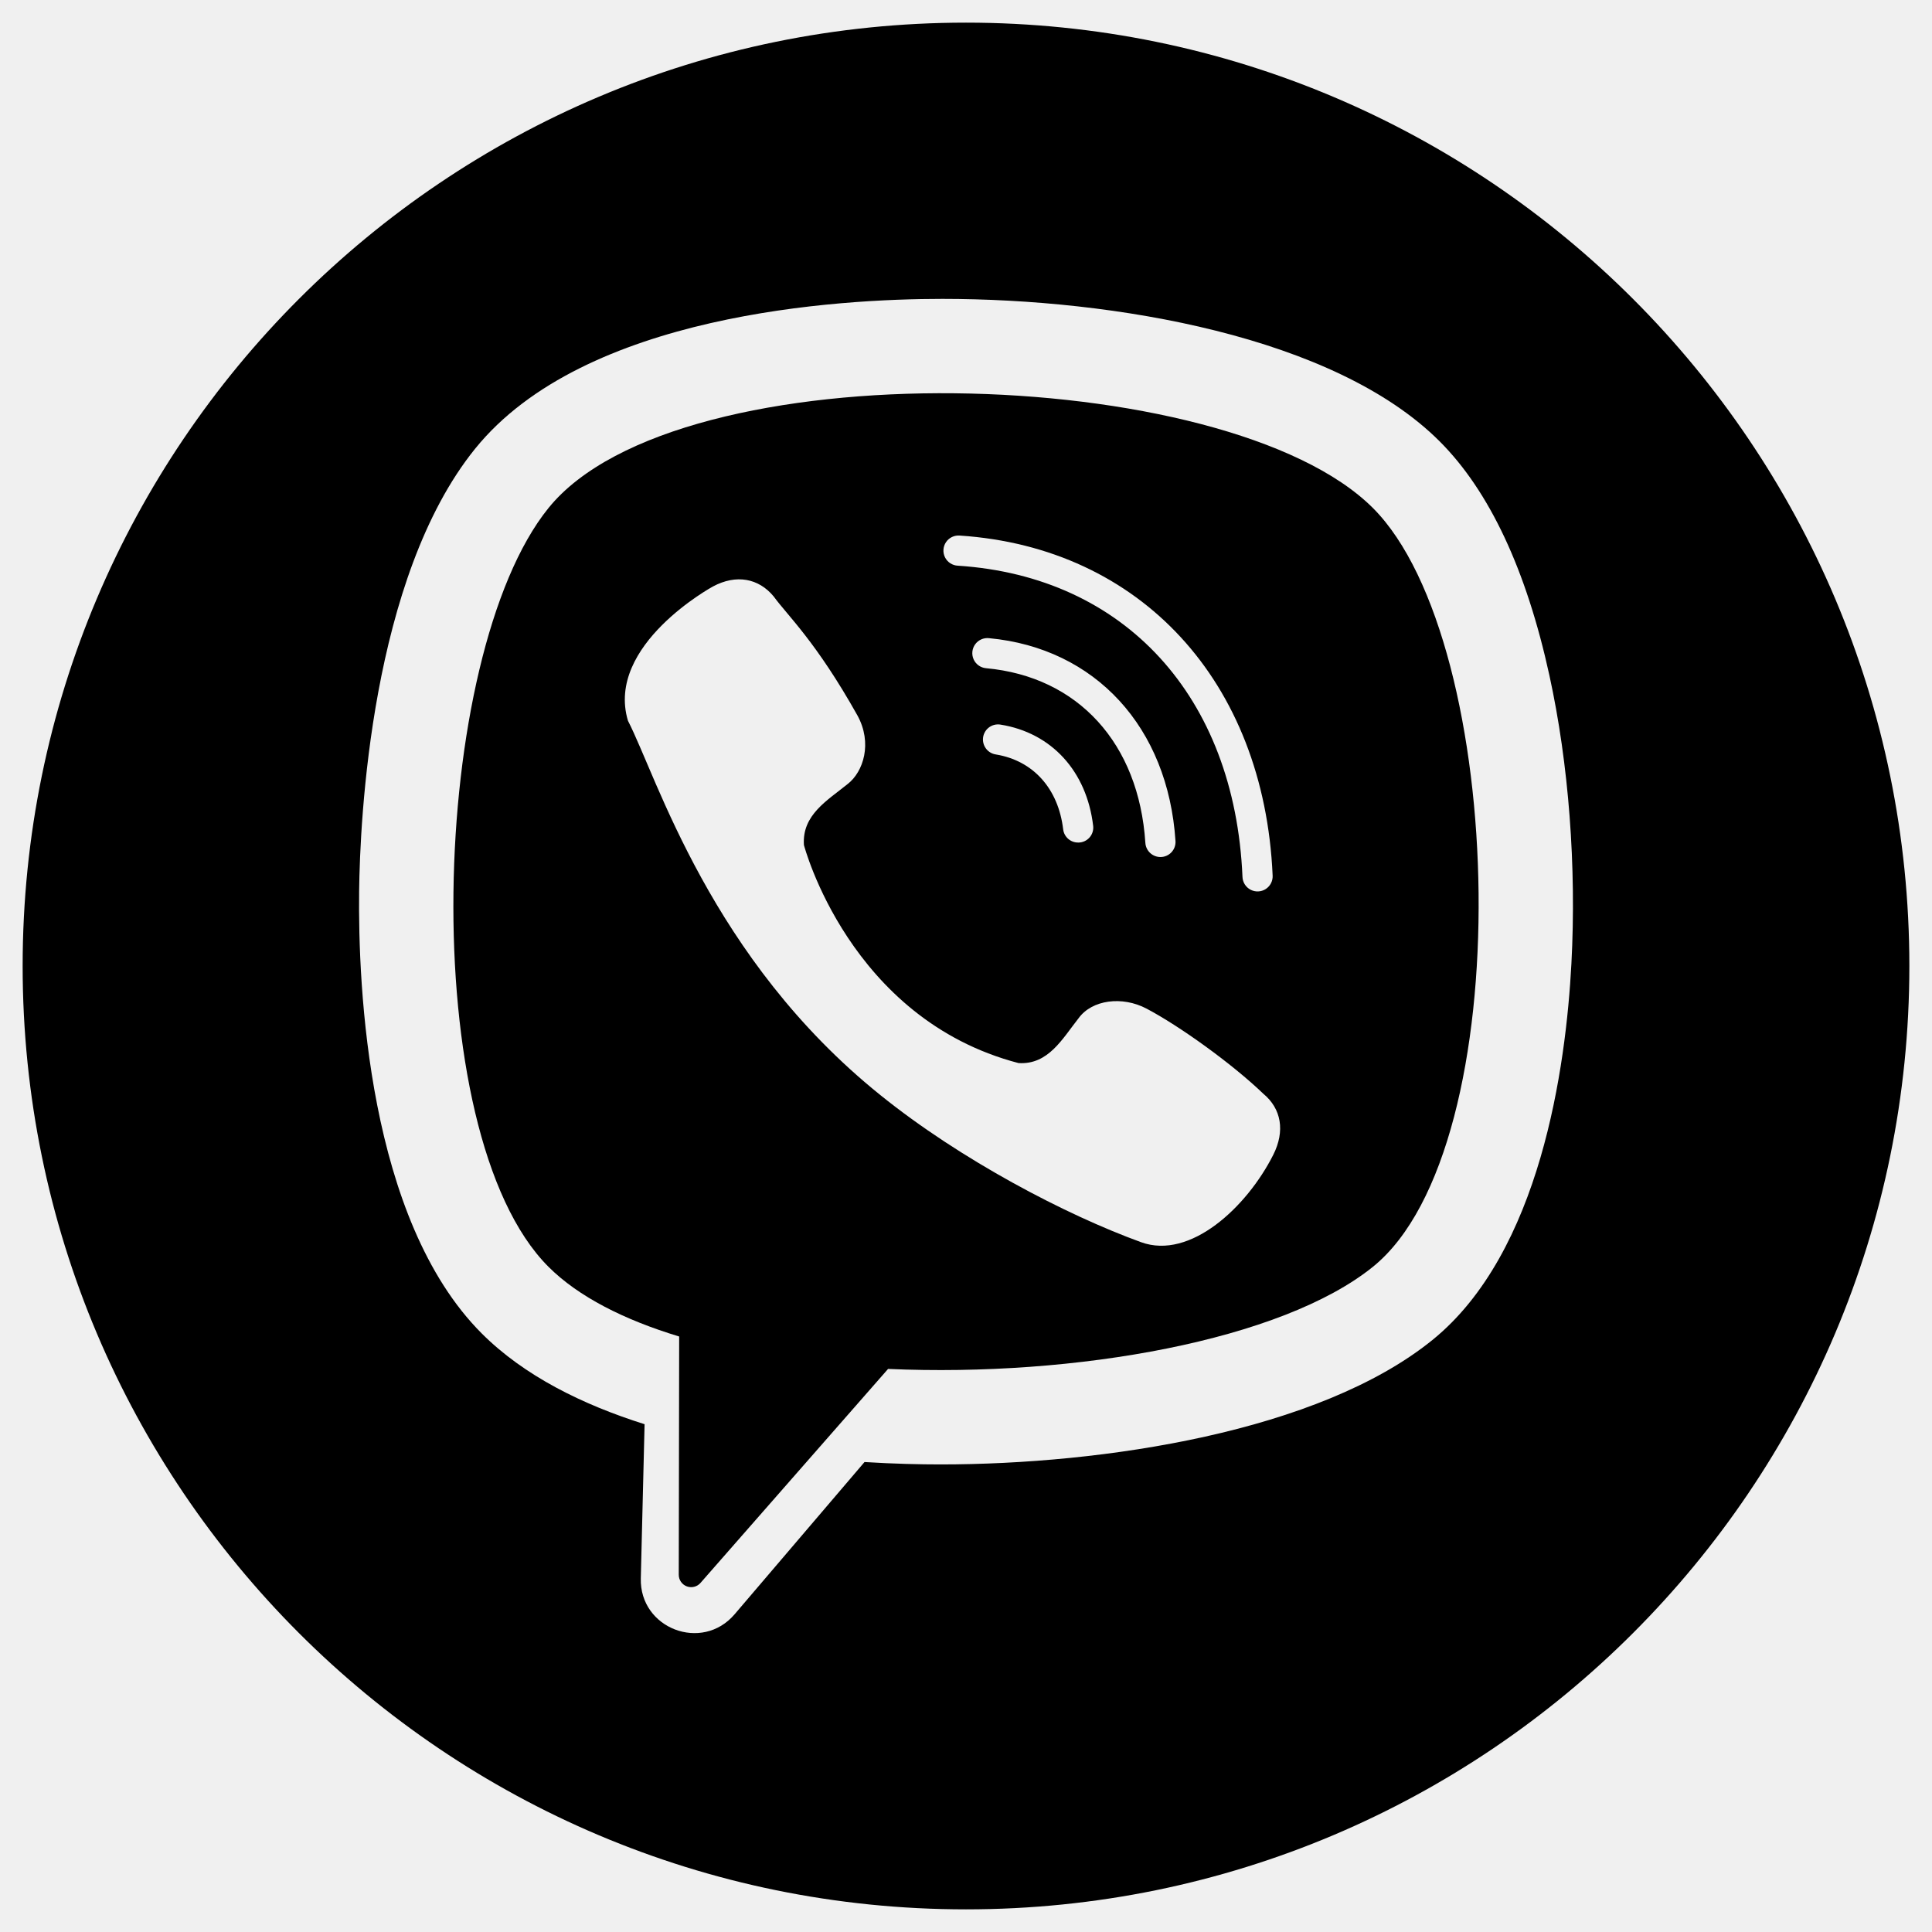
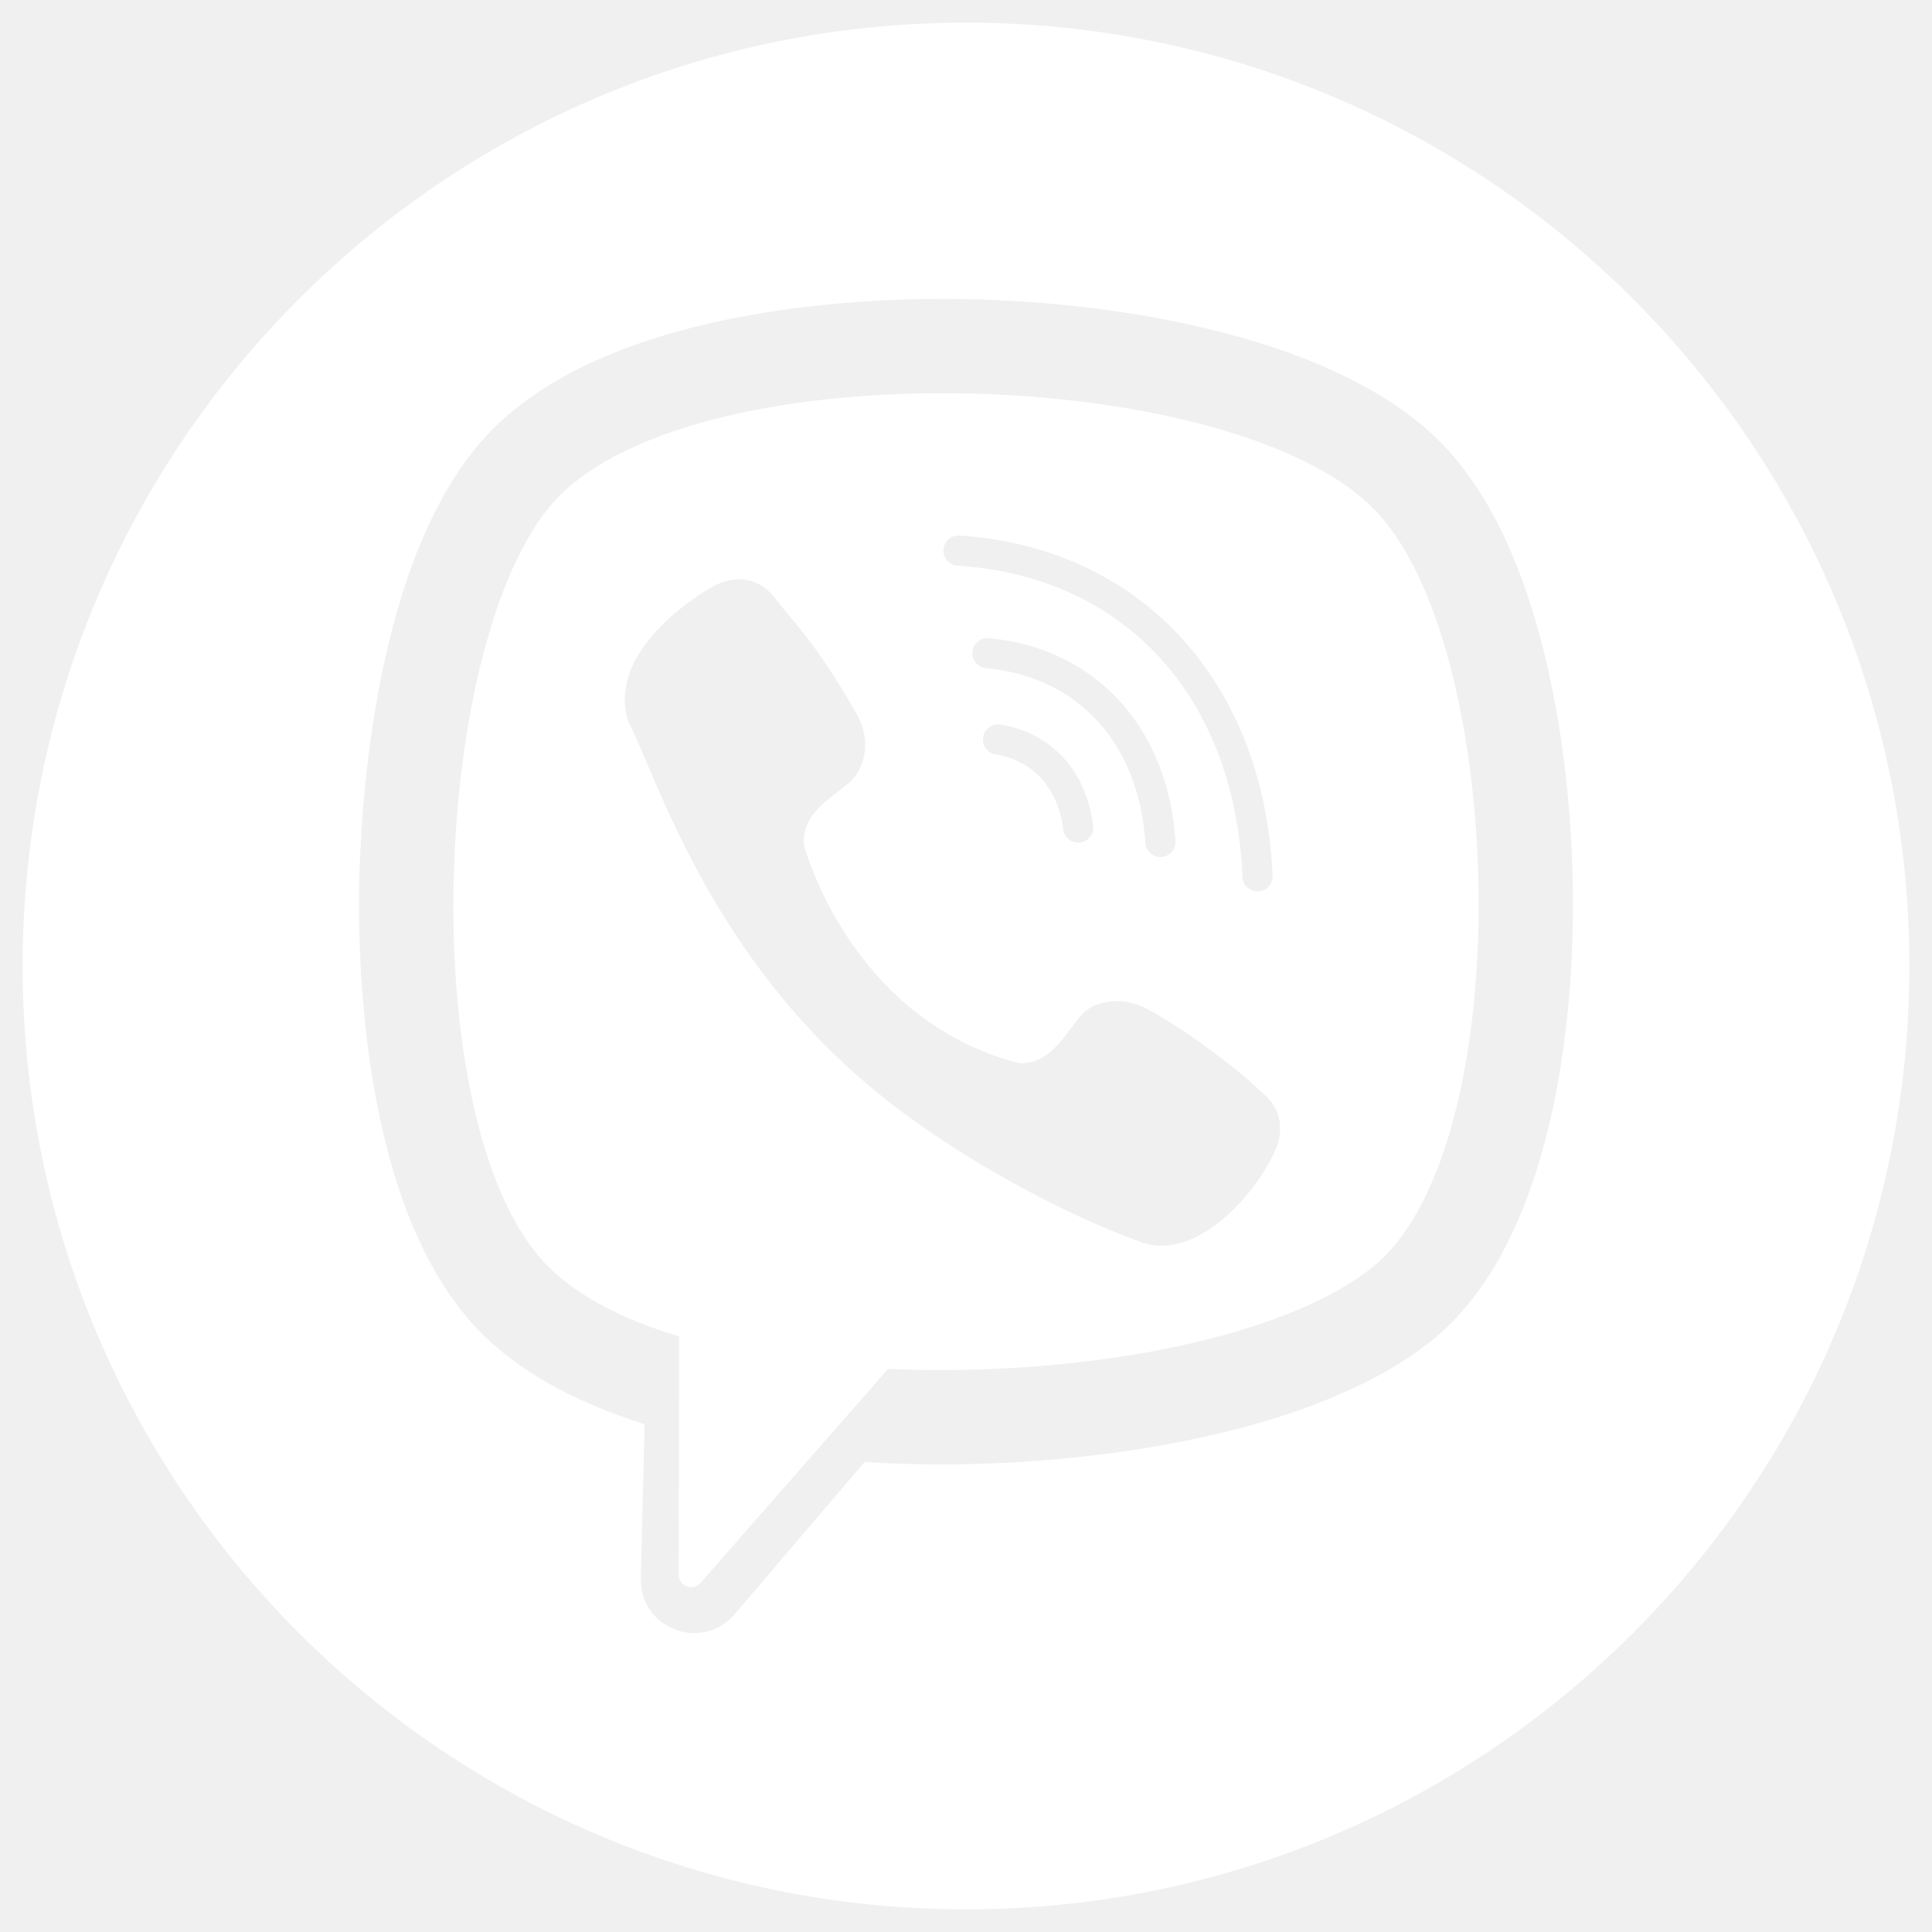
- <svg xmlns="http://www.w3.org/2000/svg" id="Layer_1" viewBox="0 0 512 512" data-name="Layer 1">
+ <svg xmlns="http://www.w3.org/2000/svg" fill="#fff" id="Layer_1" viewBox="0 0 512 512" data-name="Layer 1">
  <path d="m145.347 134.641c-31.593 39.1-35.544 165.522 0 201.066 7.936 7.935 20.045 14.055 34.639 18.48l-.108 63.129a3.287 3.287 0 0 0 5.755 2.182l49.715-56.717c49.808 2.2 104.406-7.608 128.5-27.074 39.1-31.593 35.544-165.523 0-201.067-38.629-38.625-184.169-42.486-218.501.001zm109.022 7.291c47.907 3.169 80.619 38.687 82.889 90.042a4 4 0 1 1 -7.99.363c-2.053-47.719-31.187-79.546-75.418-82.424a4 4 0 1 1 .519-7.981zm6.942 35.15a4 4 0 1 1 .813-7.958c28.158 2.636 47.431 23.6 49.394 53.79a3.982 3.982 0 0 1 -3.945 4.206h-.007a4.008 4.008 0 0 1 -4.035-3.771c-1.717-26.364-17.854-44.04-42.22-46.267zm24.486 46.2h-.057a3.967 3.967 0 0 1 -3.987-3.493c-1.294-10.829-7.945-18.219-17.839-19.85a4.016 4.016 0 0 1 -3.42-4.043v-.051a3.994 3.994 0 0 1 4.649-3.817c13.526 2.167 22.864 12.363 24.562 26.873a3.962 3.962 0 0 1 -3.905 4.385zm51.618 82.78c-7 13.859-22 27.859-35 23.14-20.006-7.262-47.847-21.86-69.071-38.964-45.055-36.216-59.204-84.238-66.931-99.238-6-20.079 22.528-35.579 22.528-35.579 6.143-3.293 12.1-2.2 16.1 2.652 3.723 5.122 11.17 11.89 22.154 31.464 4.1 7.408 1.583 15-2.513 18.2-5.442 4.425-12.155 8.19-11.636 16.189 0 0 12.008 46.1 56.877 57.8 7.9.5 11.636-6.482 15.918-11.89 3.57-4.921 11.57-5.921 17.966-2.561 8.654 4.547 22.62 14.543 31 22.591 4.749 3.943 5.81 9.86 2.608 16.2z" />
  <path d="m256 6c-138.071 0-250 111.929-250 250s111.929 250 250 250 250-111.929 250-250-111.929-250-250-250zm160.438 249.394c-1.444 27.294-8.157 76.547-36.88 99.758-30.054 24.285-87.027 32.937-130.325 32.937-5.325 0-12.238-.145-20.125-.636l-34.438 40.357c-8.628 10.11-25.173 3.78-24.849-9.507l1-40.872c-16.425-5.176-31.9-12.8-43.149-24.046-30.241-30.242-32.8-92.022-32.5-117.18.228-18.873 3.117-83.105 30.73-117.278 28.97-35.85 96.256-39.721 123.841-39.721 45.453 0 103.941 9.919 131.779 37.757 13.191 13.19 22.977 34.059 29.087 62.026 5.126 23.458 7.196 50.592 5.829 76.405z" />
</svg>
